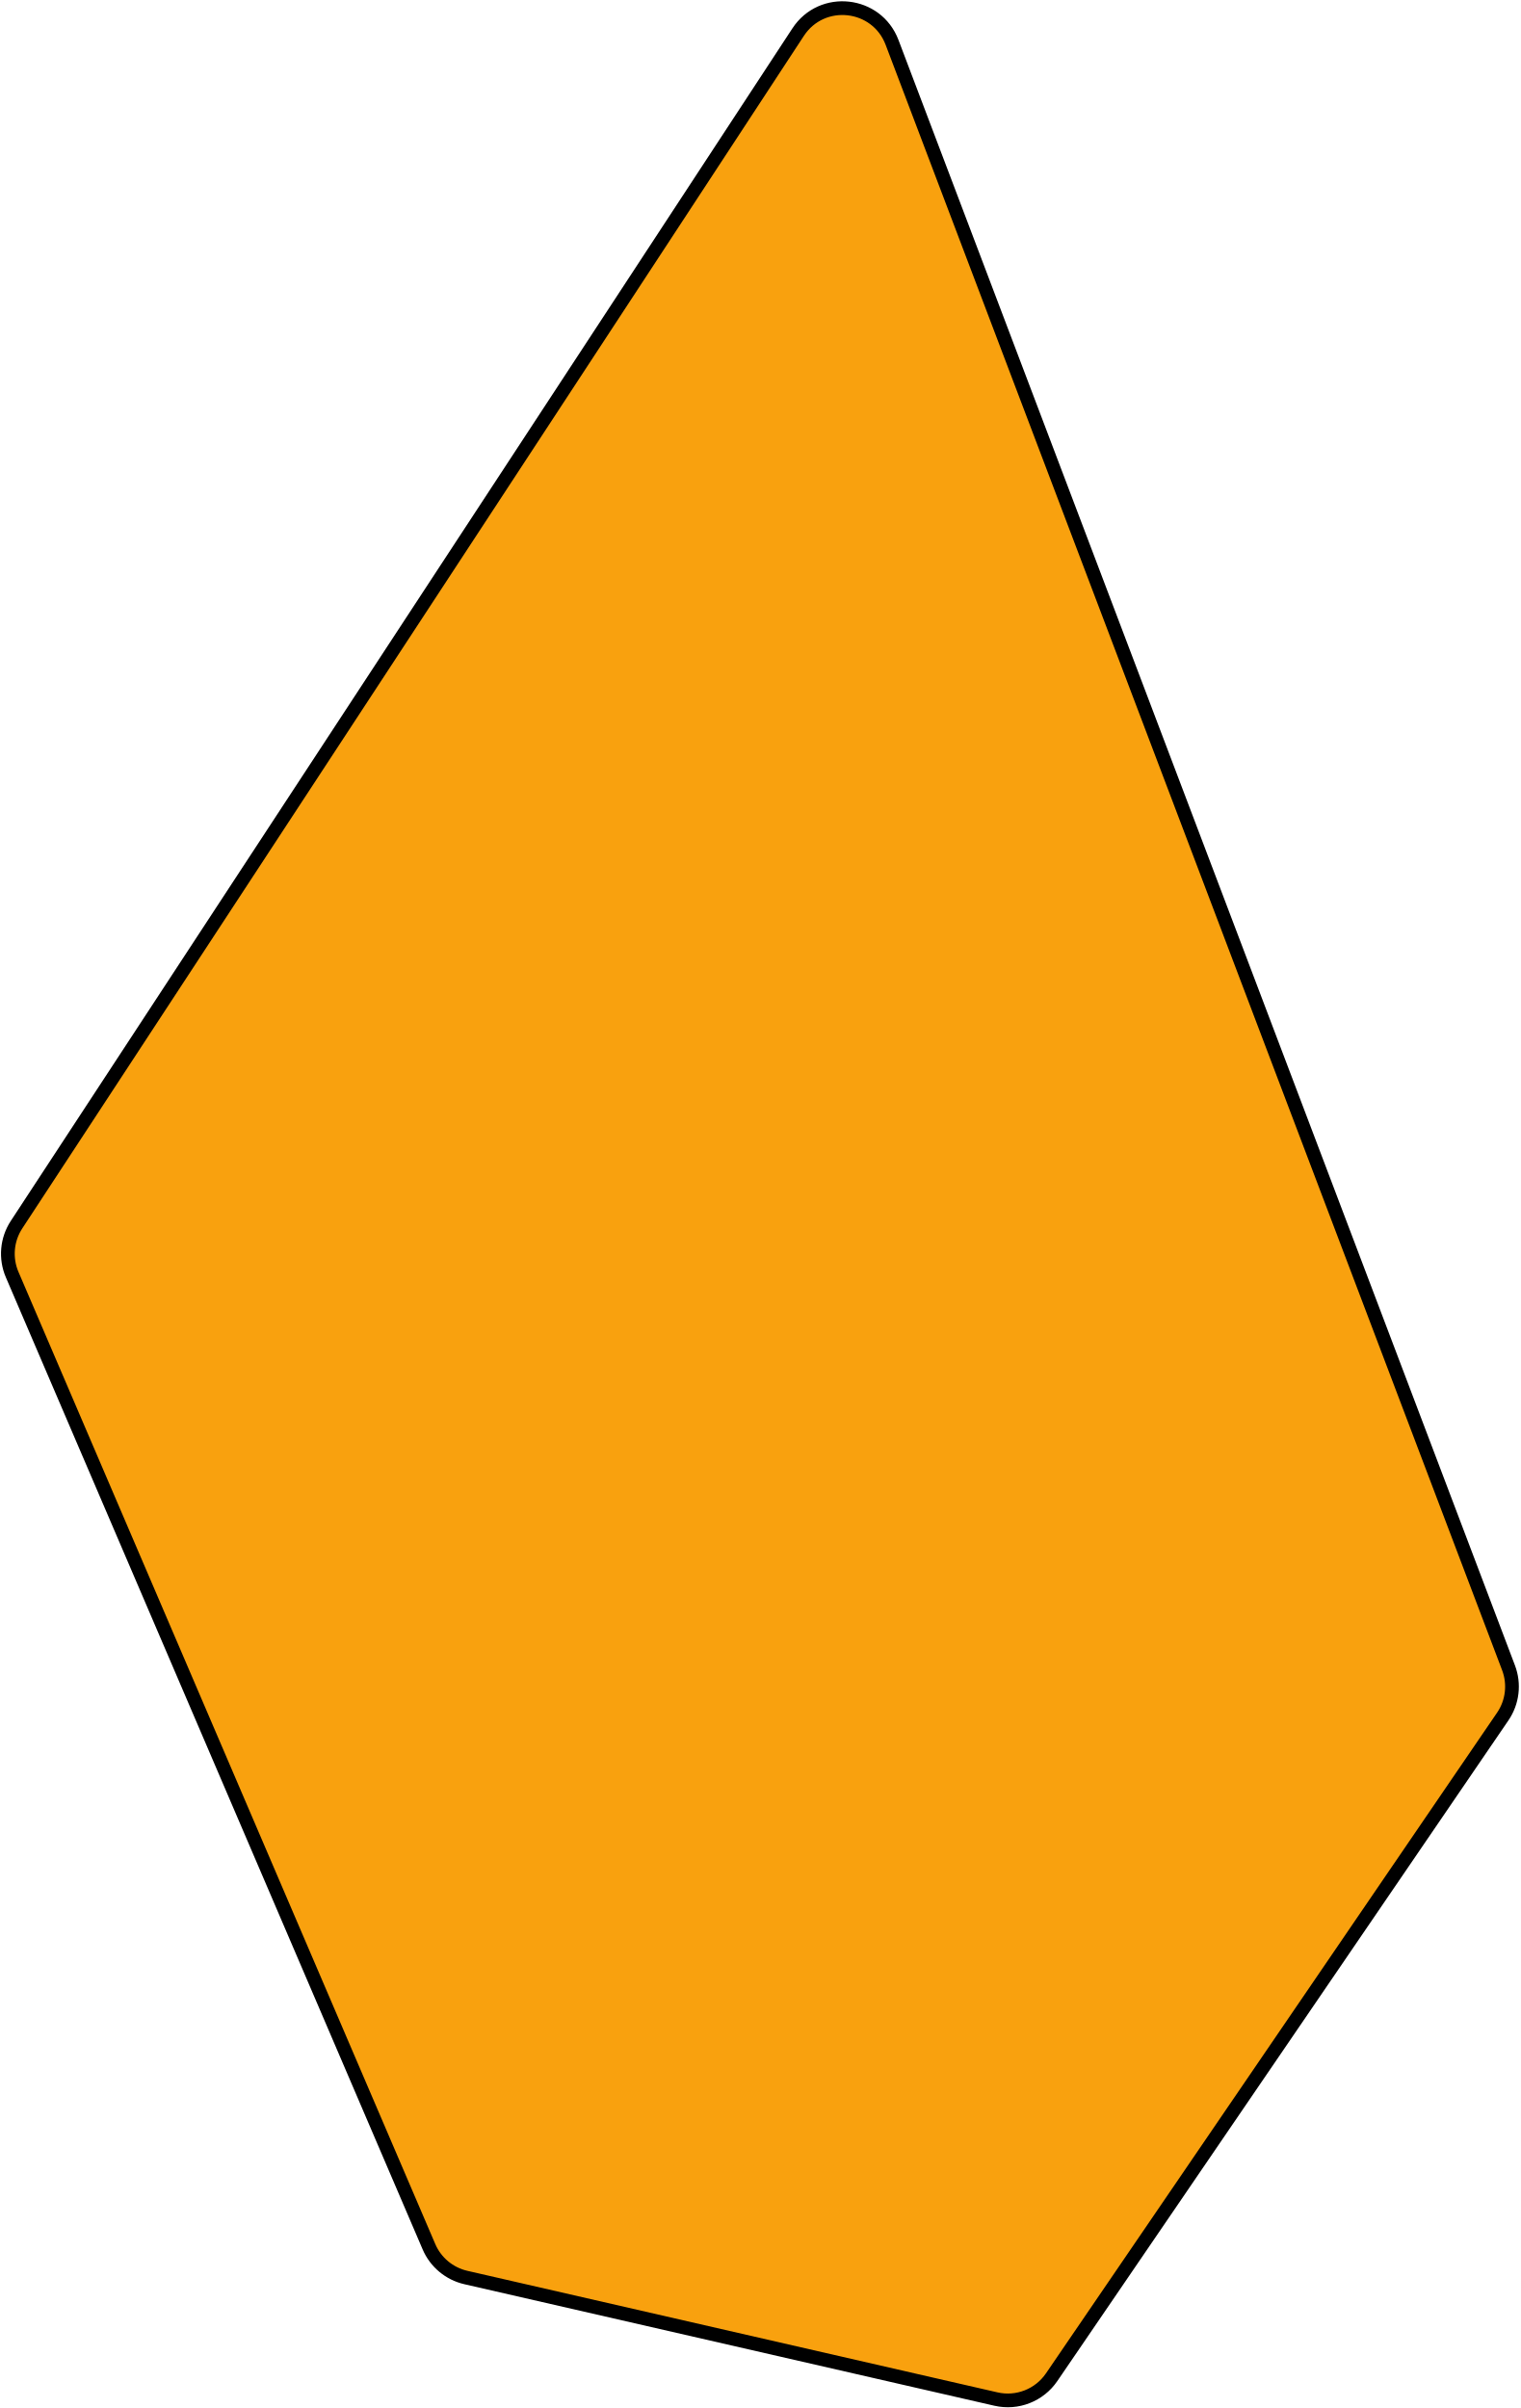
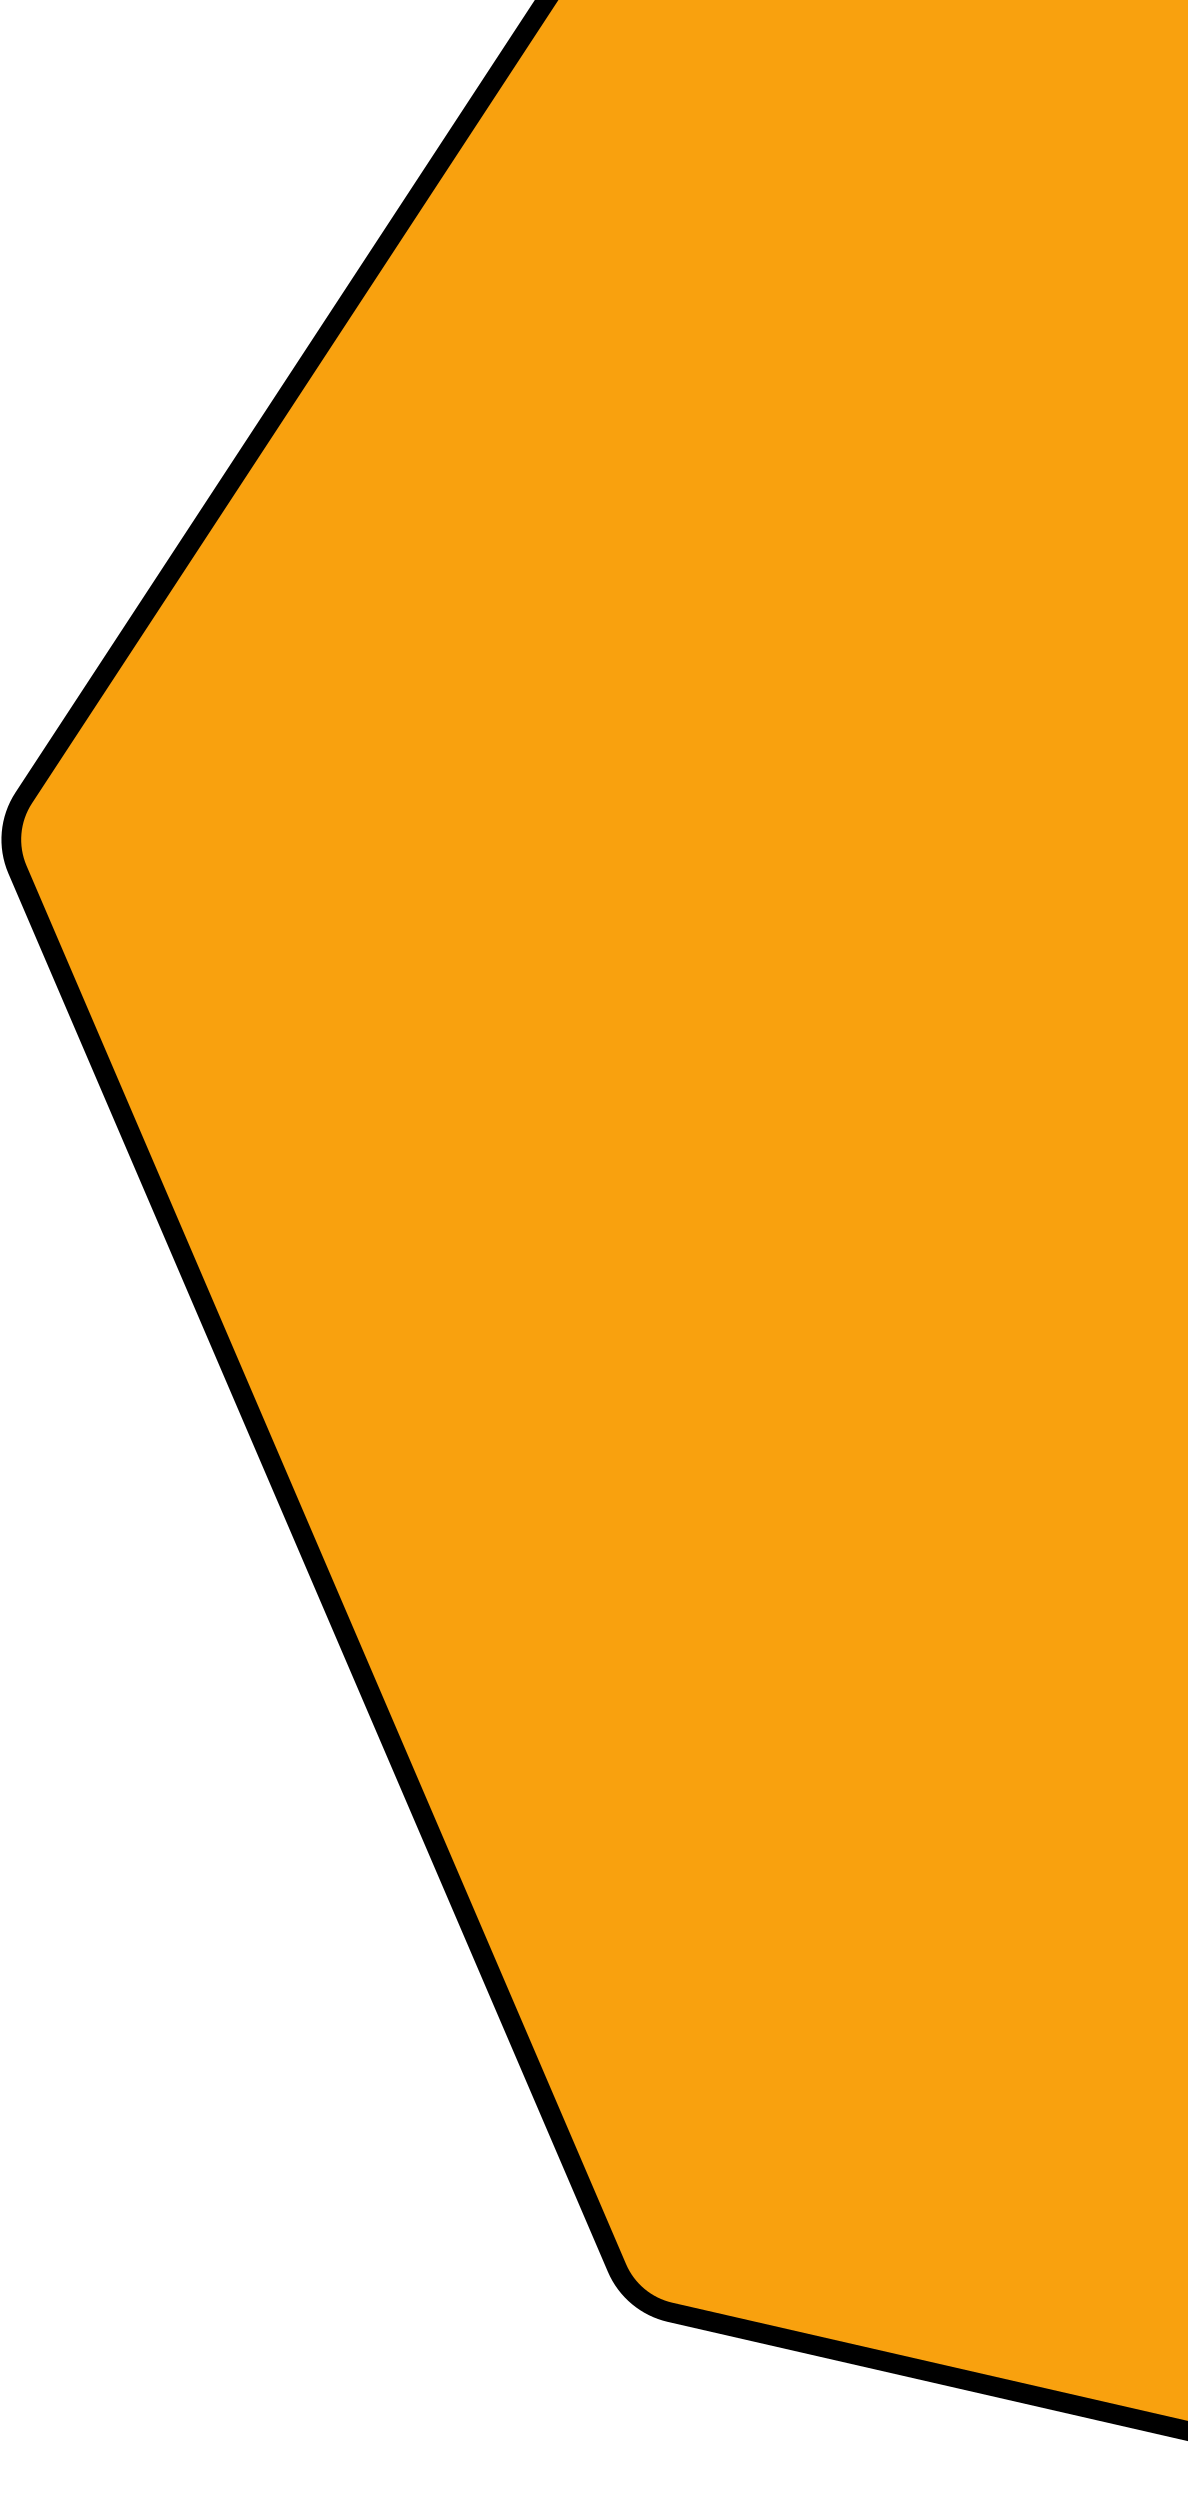
- <svg xmlns="http://www.w3.org/2000/svg" width="665" height="1053" viewBox="0 0 665 1053" fill="none">
-   <path d="M5.315 557.372L187.567 982.478C190.484 989.282 196.475 994.283 203.691 995.937L435.503 1049.09C444.798 1051.22 454.449 1047.44 459.825 1039.56L657.099 750.621C661.37 744.365 662.315 736.416 659.628 729.332L390.056 18.526C383.341 0.82 359.377 -1.798 348.997 14.041L7.232 535.533C2.973 542.032 2.254 550.231 5.315 557.372Z" fill="#F9A10E" stroke="black" stroke-width="6" />
+ <svg xmlns="http://www.w3.org/2000/svg" width="361" height="760" viewBox="0 0 361 760" fill="none">
+   <path d="M5.315 264.372L187.567 689.478C190.484 696.282 196.475 701.283 203.691 702.937L435.503 756.087C444.798 758.218 454.449 754.439 459.825 746.564L657.099 457.621C661.37 451.365 662.315 443.416 659.628 436.332L390.056 -274.474C383.341 -292.18 359.377 -294.798 348.997 -278.959L7.232 242.533C2.973 249.032 2.254 257.231 5.315 264.372Z" fill="#F9A10E" stroke="black" stroke-width="6" />
</svg>
